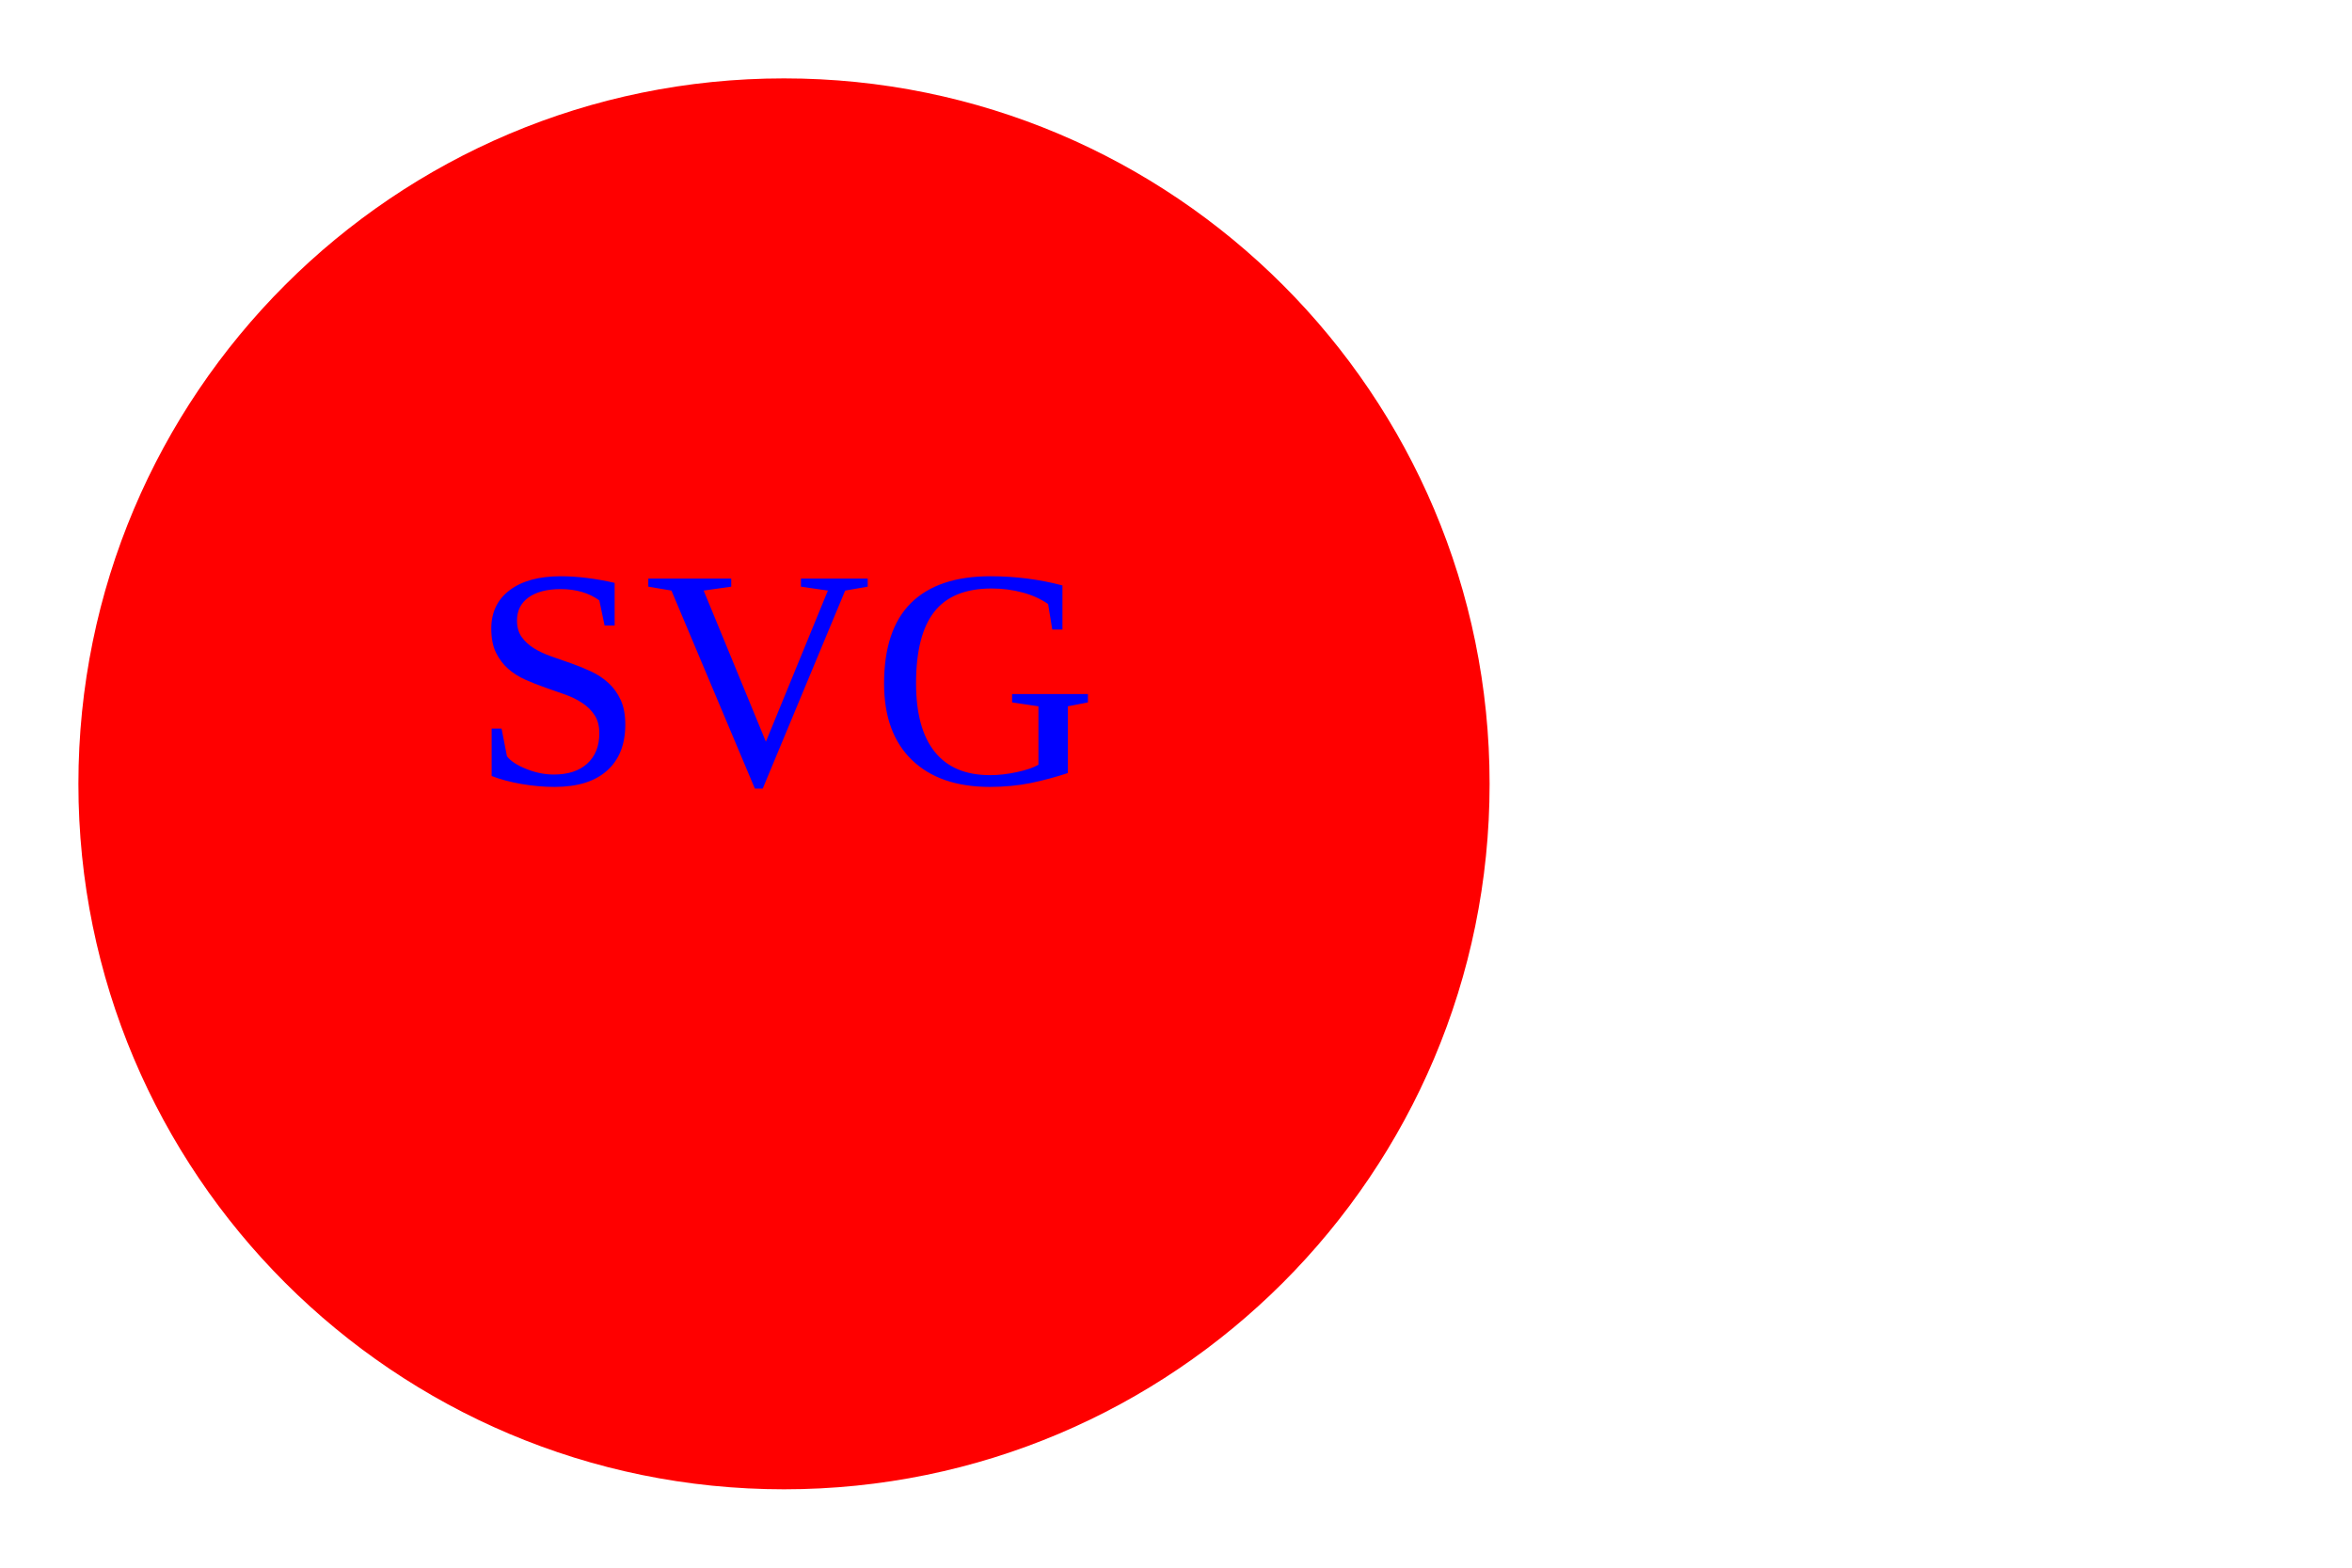
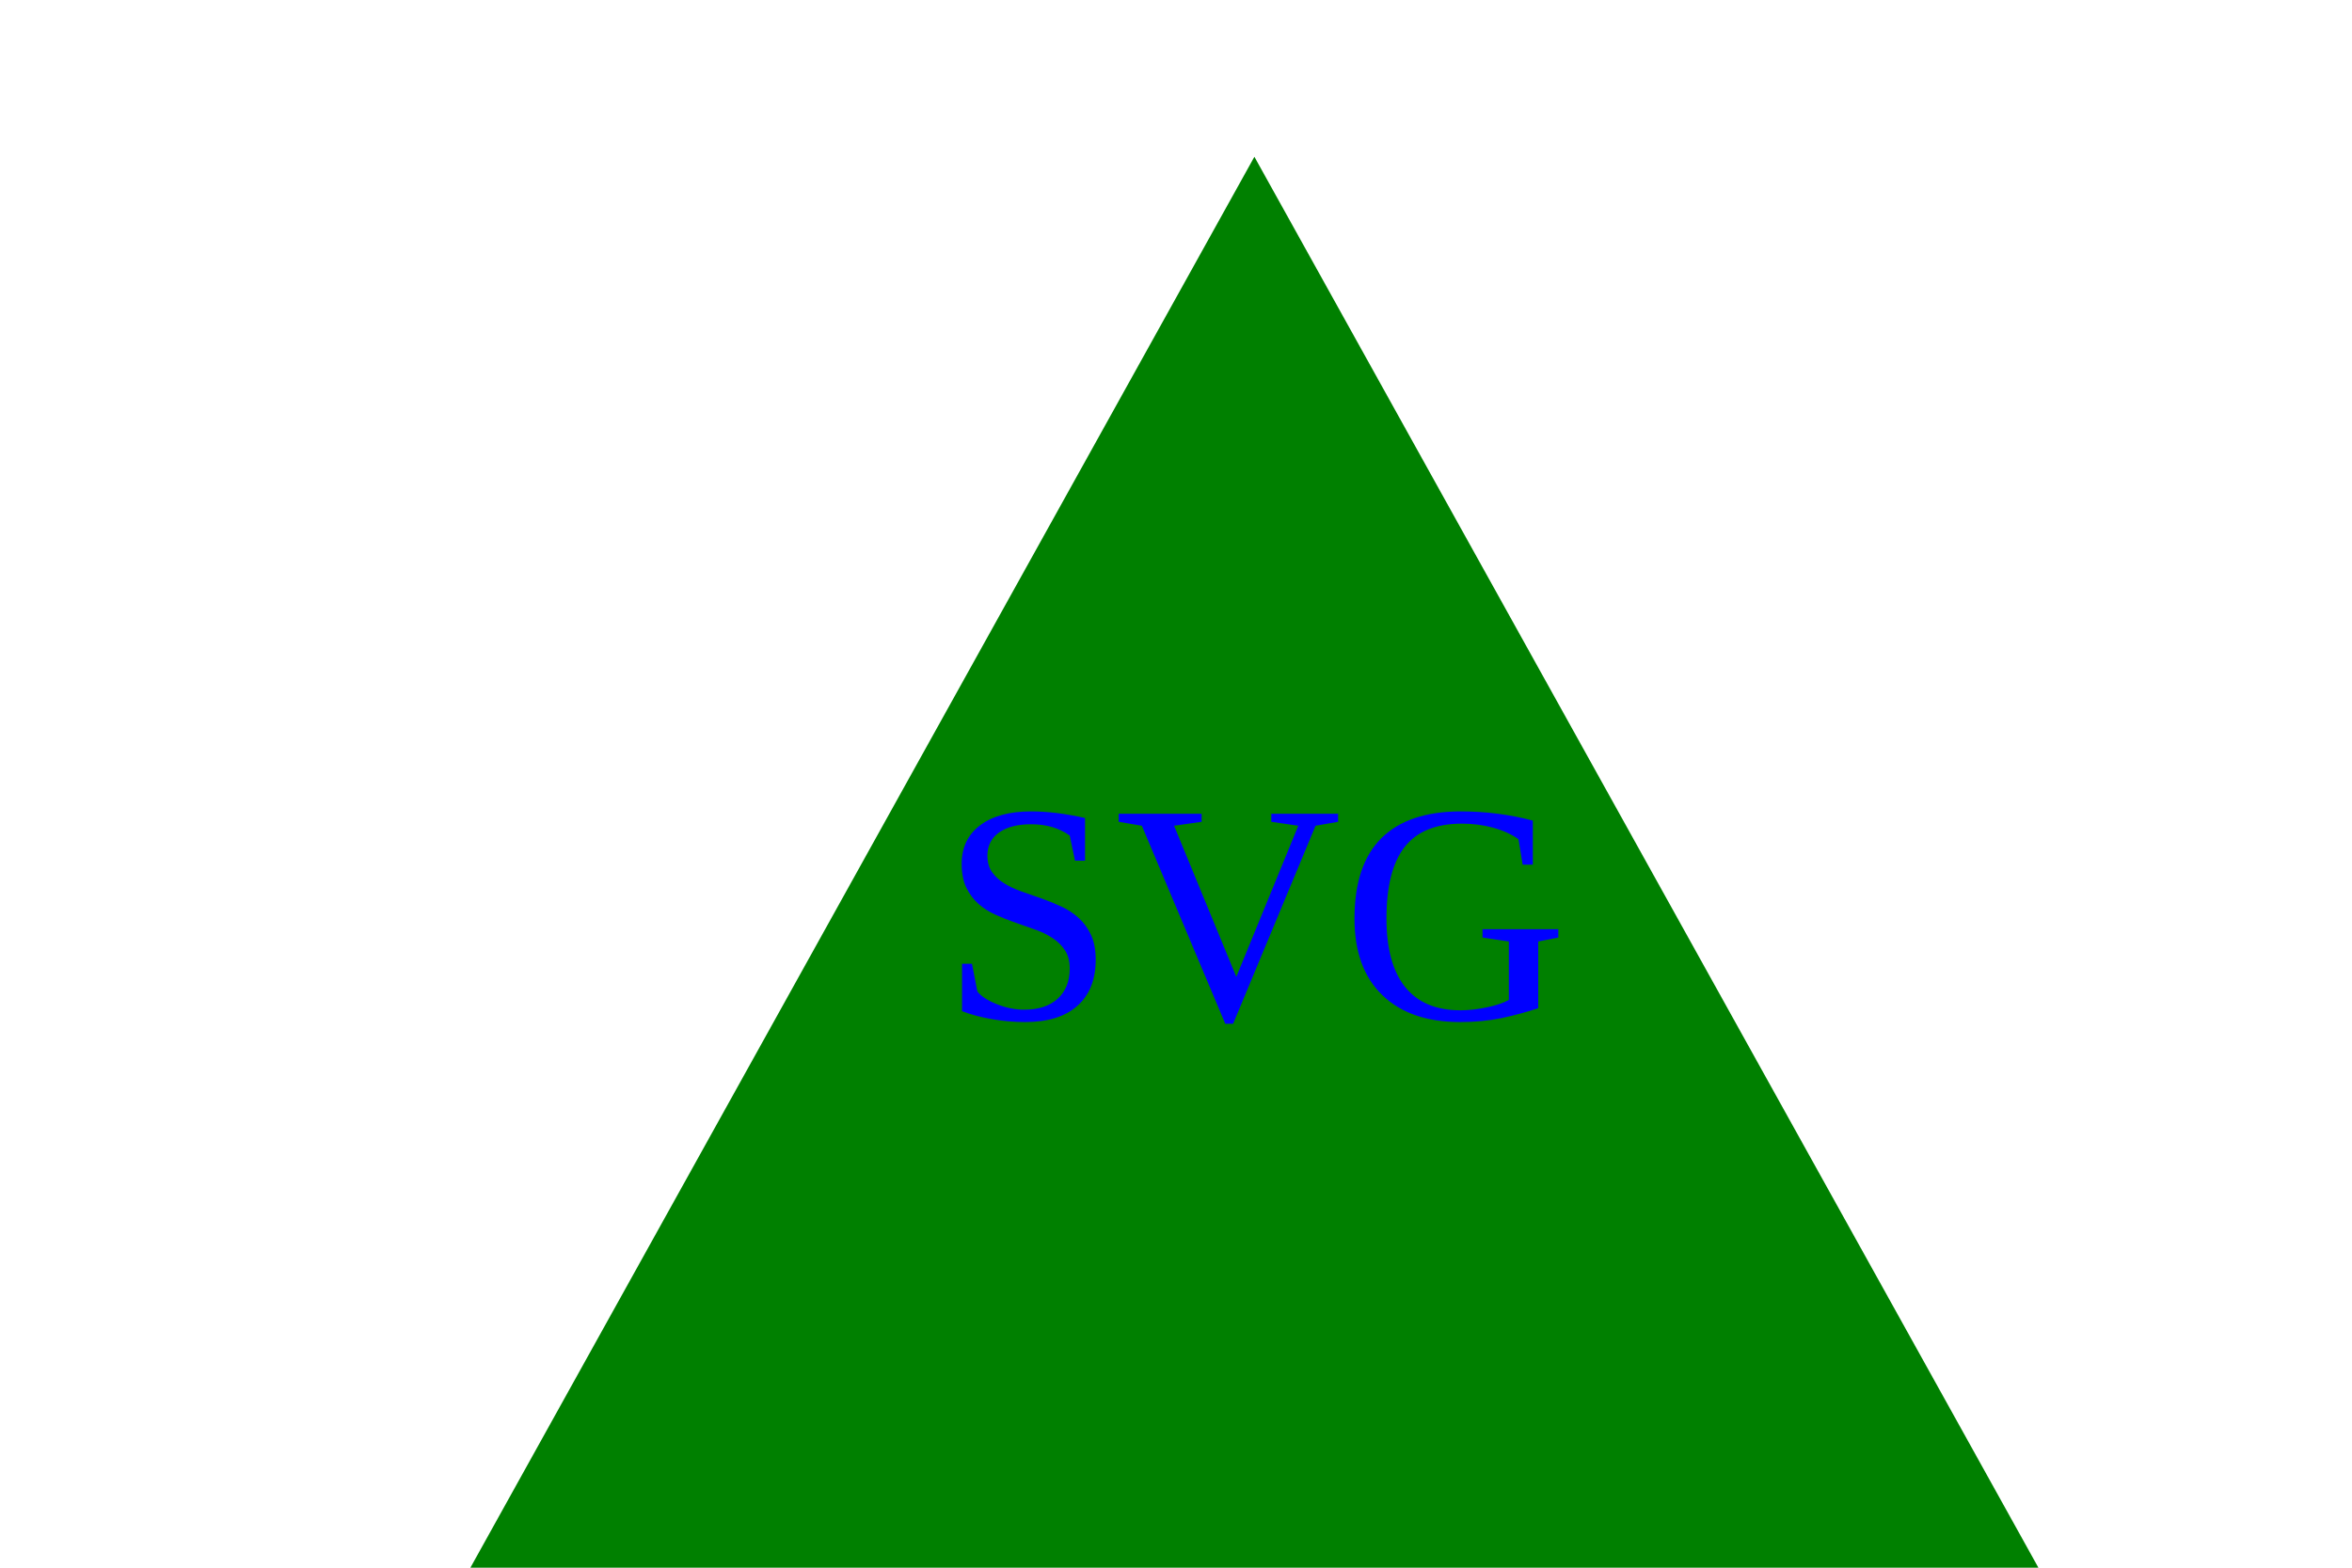
<svg xmlns="http://www.w3.org/2000/svg" version="1.1" width="300" height="200">
-   <circle cx="100" cy="100" r="90" anchor="middle" fill="red" />
-   <text x="100" y="100" font-size="40" text-anchor="middle" fill="blue">SVG</text>
+   <polygon points="160,20 260,200,60,200" anchor="middle" fill="green" />
+   <text x="160" y="130" font-size="40" text-anchor="middle" fill="blue">SVG</text>
</svg>
